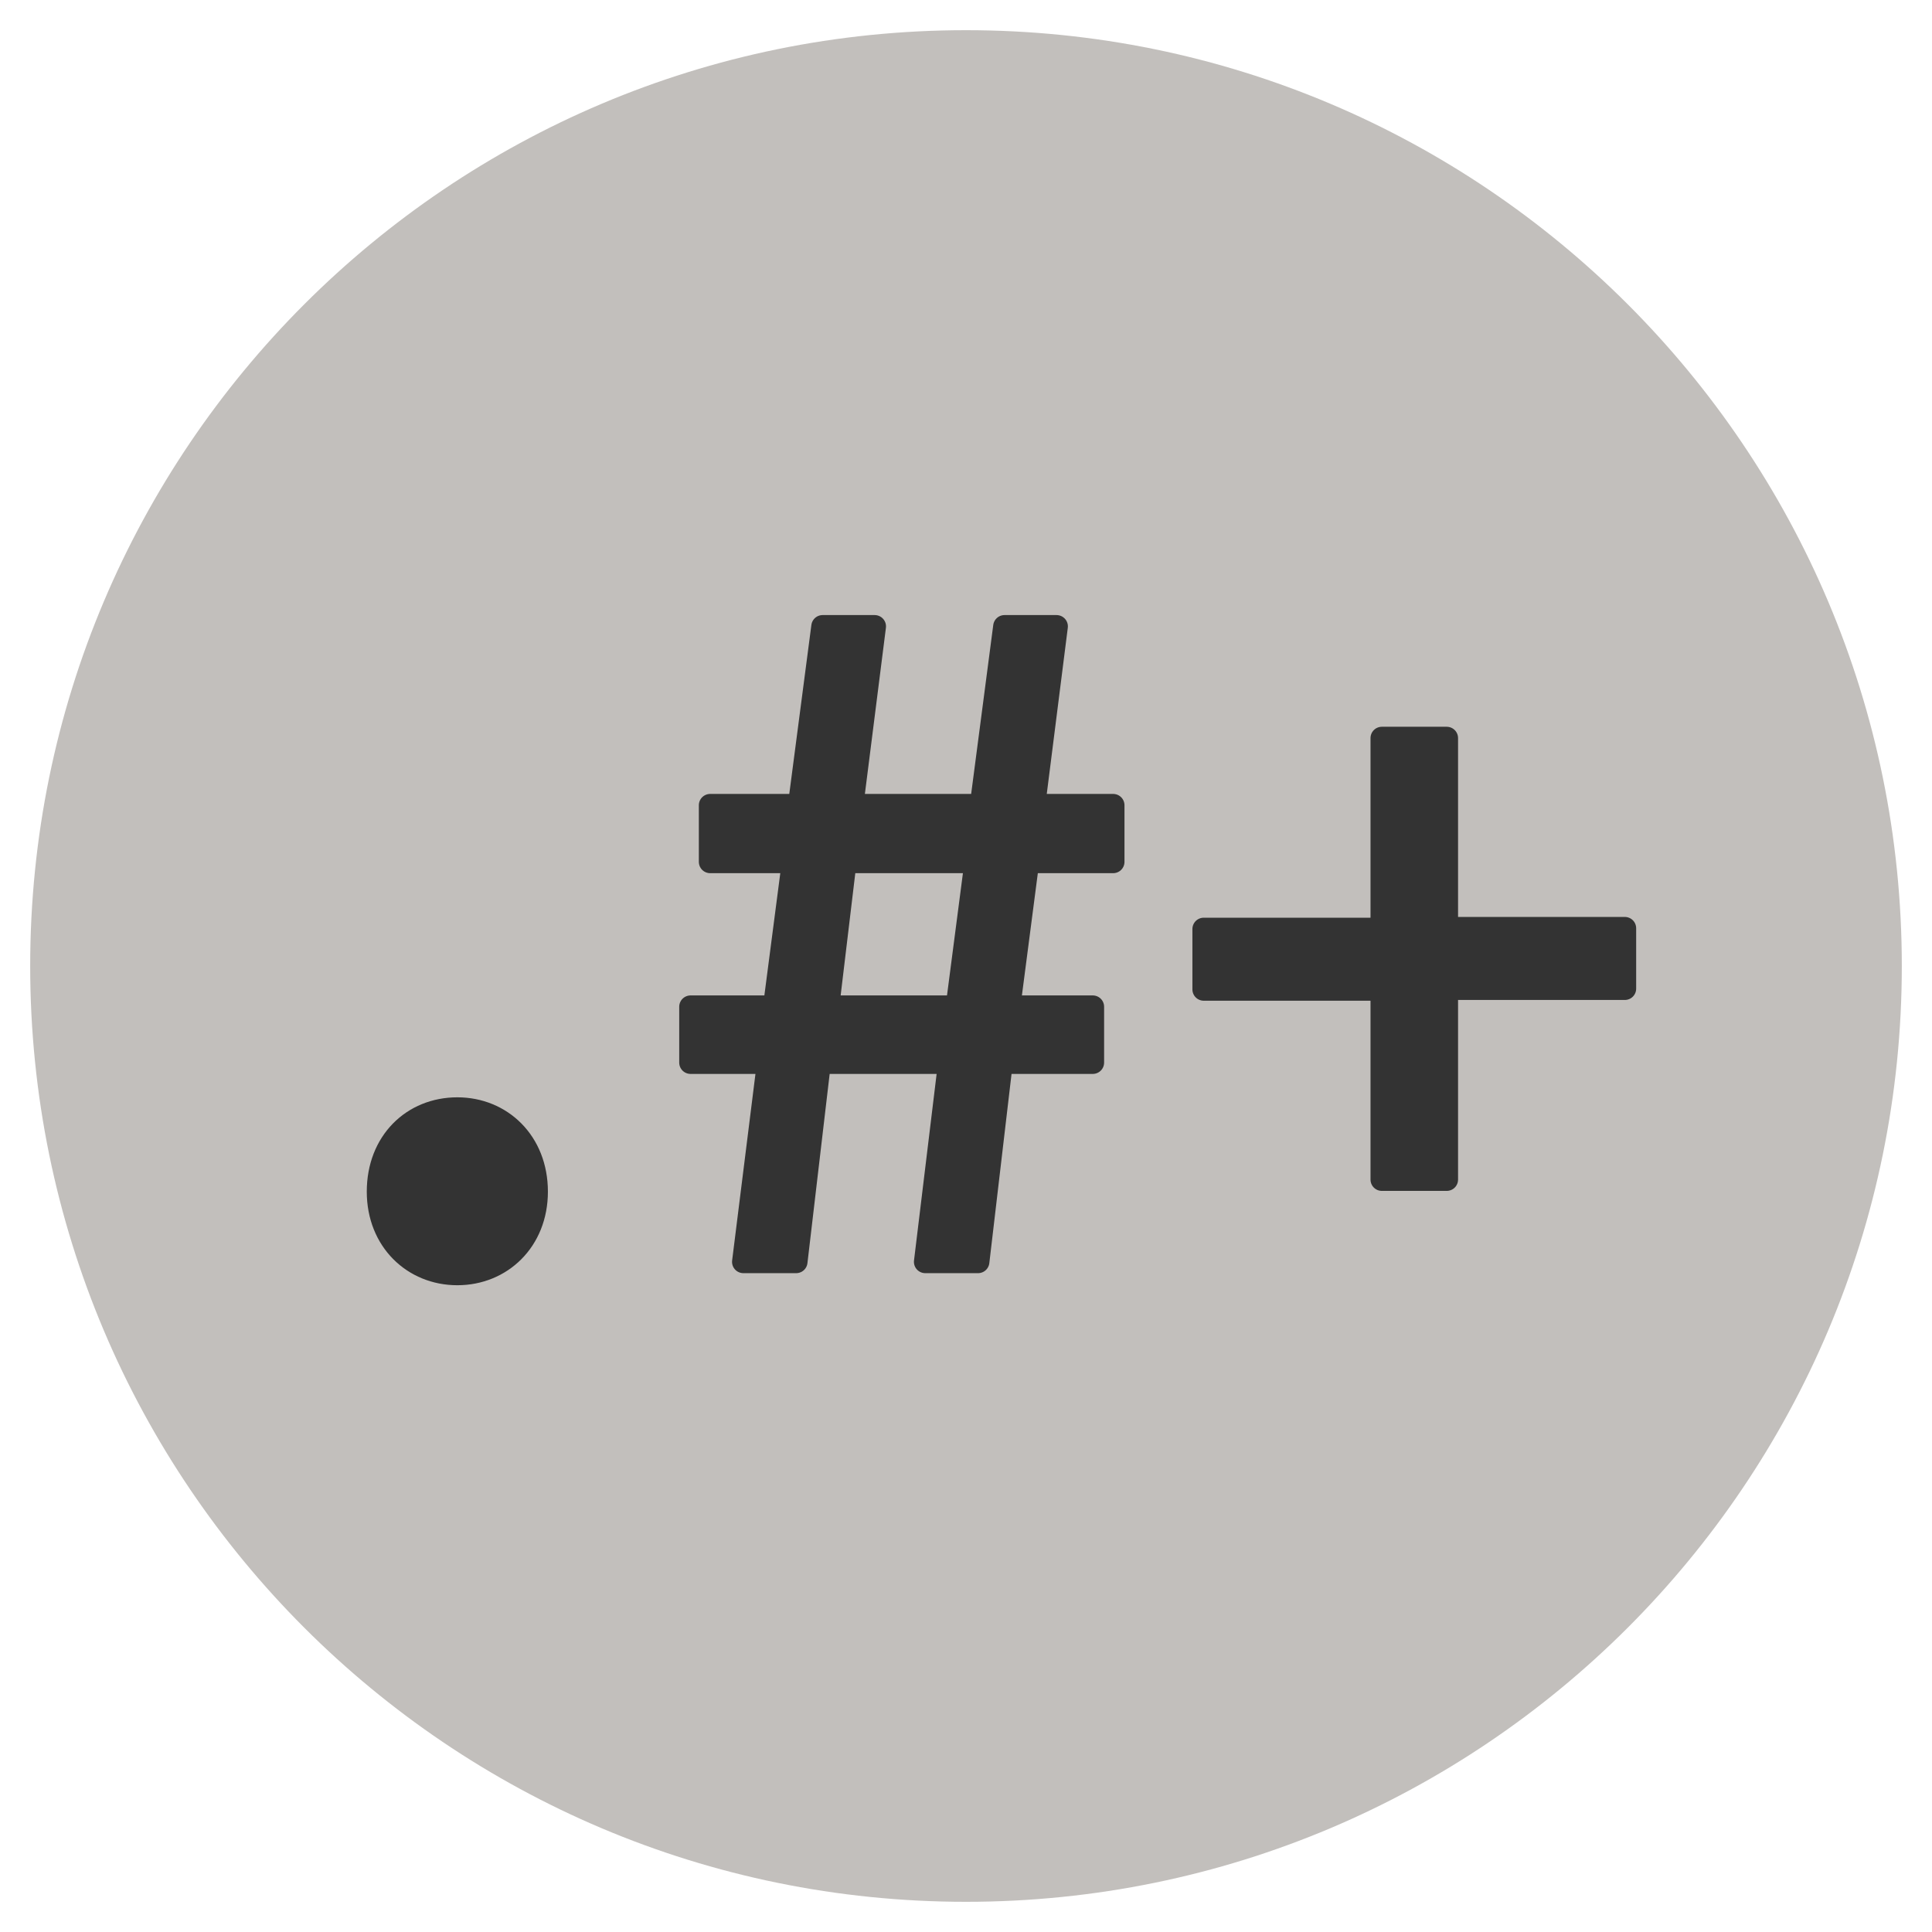
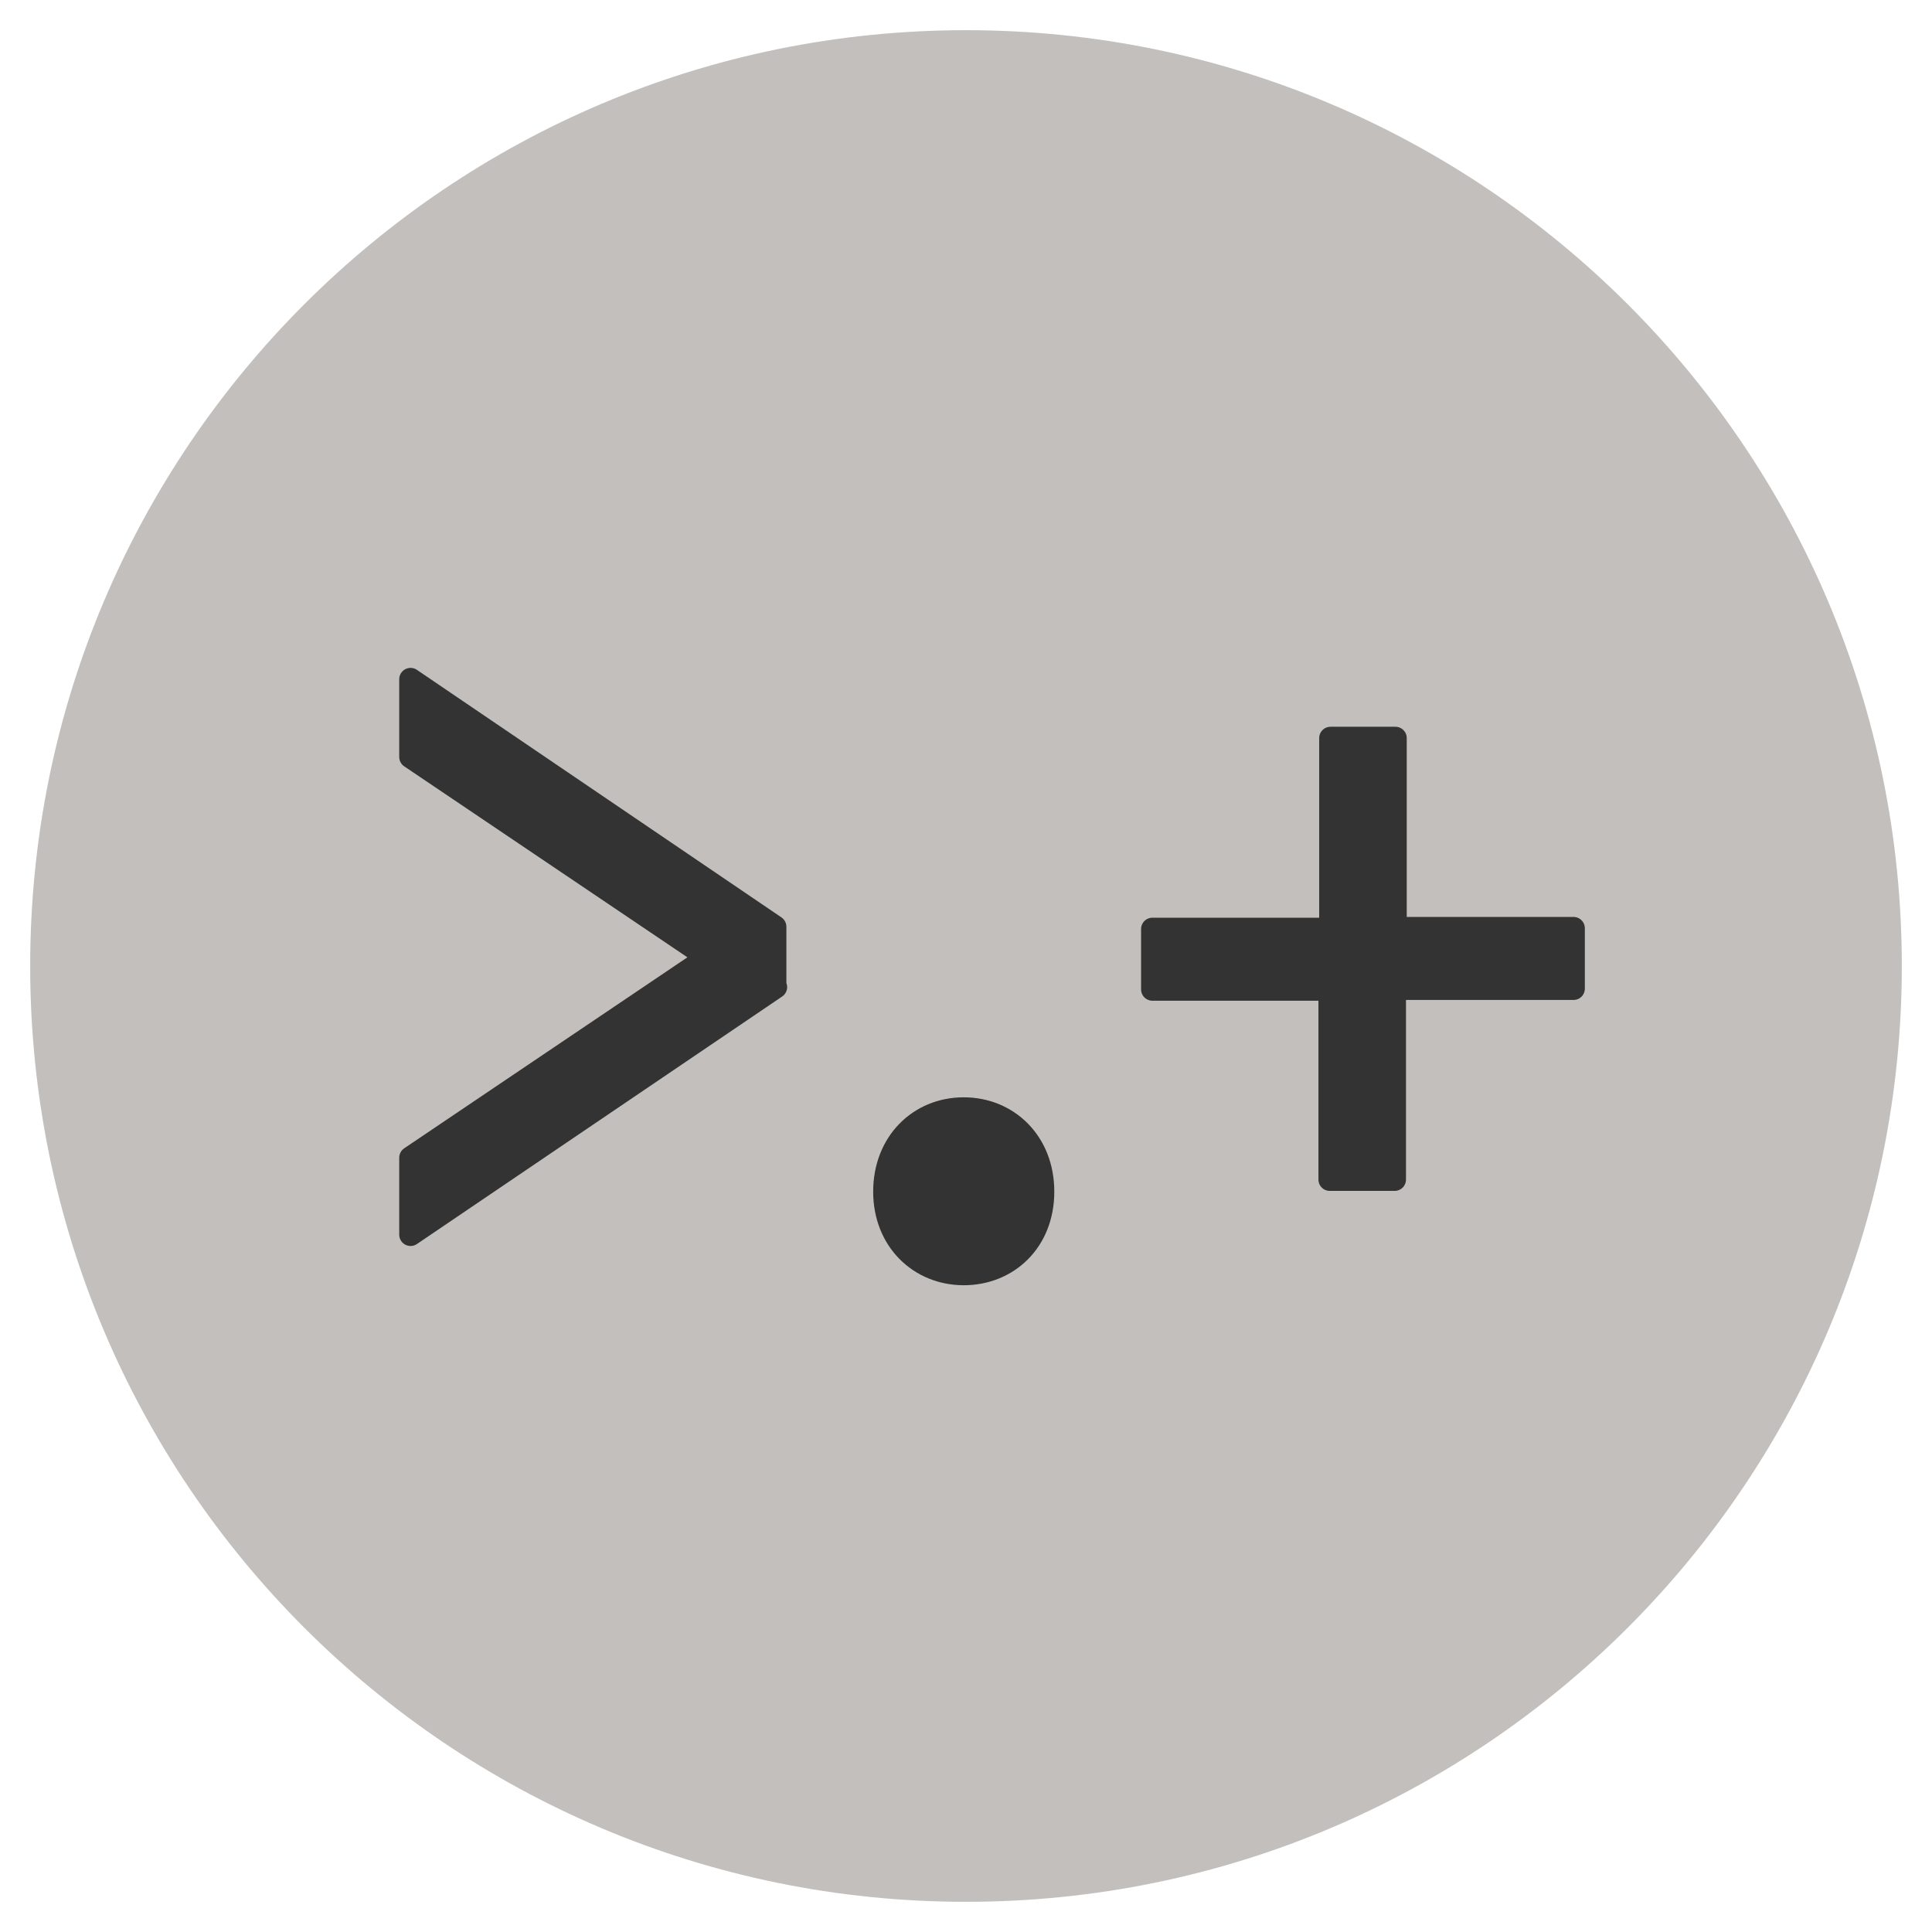
<svg xmlns="http://www.w3.org/2000/svg" width="256" height="256" viewBox="0 0 256 256">
-   <style type="text/css">.st0{fill:#C2BFBC;} .st1{fill:#333333;stroke:#333333;stroke-width:3;stroke-linecap:round;stroke-linejoin:round;stroke-miterlimit:10;}</style>
-   <circle class="st0" cx="128" cy="128" r="124" />
-   <path class="st1" d="M60.6 146.9c5.8 0 10.5 4.4 10.5 11 0 6.5-4.7 10.9-10.5 10.9s-10.5-4.4-10.5-10.9c0-6.6 4.6-11 10.5-11zM101.8 140.8h-10.3v-7.4h11.1l2.5-19.2h-11v-7.5h11.8l3.1-23.7h6.9l-3 23.7h17.1l3.1-23.7h6.9l-3 23.7h10.5v7.5h-11.3l-2.5 19.2h11.1v7.4h-12.1l-3.1 26.4h-7l3.2-26.4h-17.2l-3.1 26.4h-7l3.3-26.4zm25-7.4l2.5-19.2h-17.3l-2.3 19.2h17.1zM183.1 131.1h-23.6v-8h23.6v-25.3h8.6v25.2h23.6v8h-23.6v25.3h-8.6v-25.2z" />
+   <circle cx="128" cy="128" r="124" fill="#c2bfbc" />
+   <path d="M102.8,130.8L54.4,163.6V153.4l39-26.3v-0.5l-39-26.3V90l48.3,32.8v8Z" fill="#333" stroke="#333" stroke-linecap="round" stroke-linejoin="round" stroke-width="3" />
+   <path d="M127.7,146.9c5.8,0,10.5,4.4,10.5,11s-4.7,10.9-10.5,10.9-10.5-4.4-10.5-10.9S121.8,146.9,127.7,146.9Z" fill="#333" stroke="#333" stroke-linecap="round" stroke-linejoin="round" stroke-width="3" />
+   <path d="M176.3,131.1H152.7v-8h23.6V97.8h8.6V123h23.6v8H184.8v25.3h-8.6V131.1Z" fill="#333" stroke="#333" stroke-linecap="round" stroke-linejoin="round" stroke-width="3" />
</svg>
